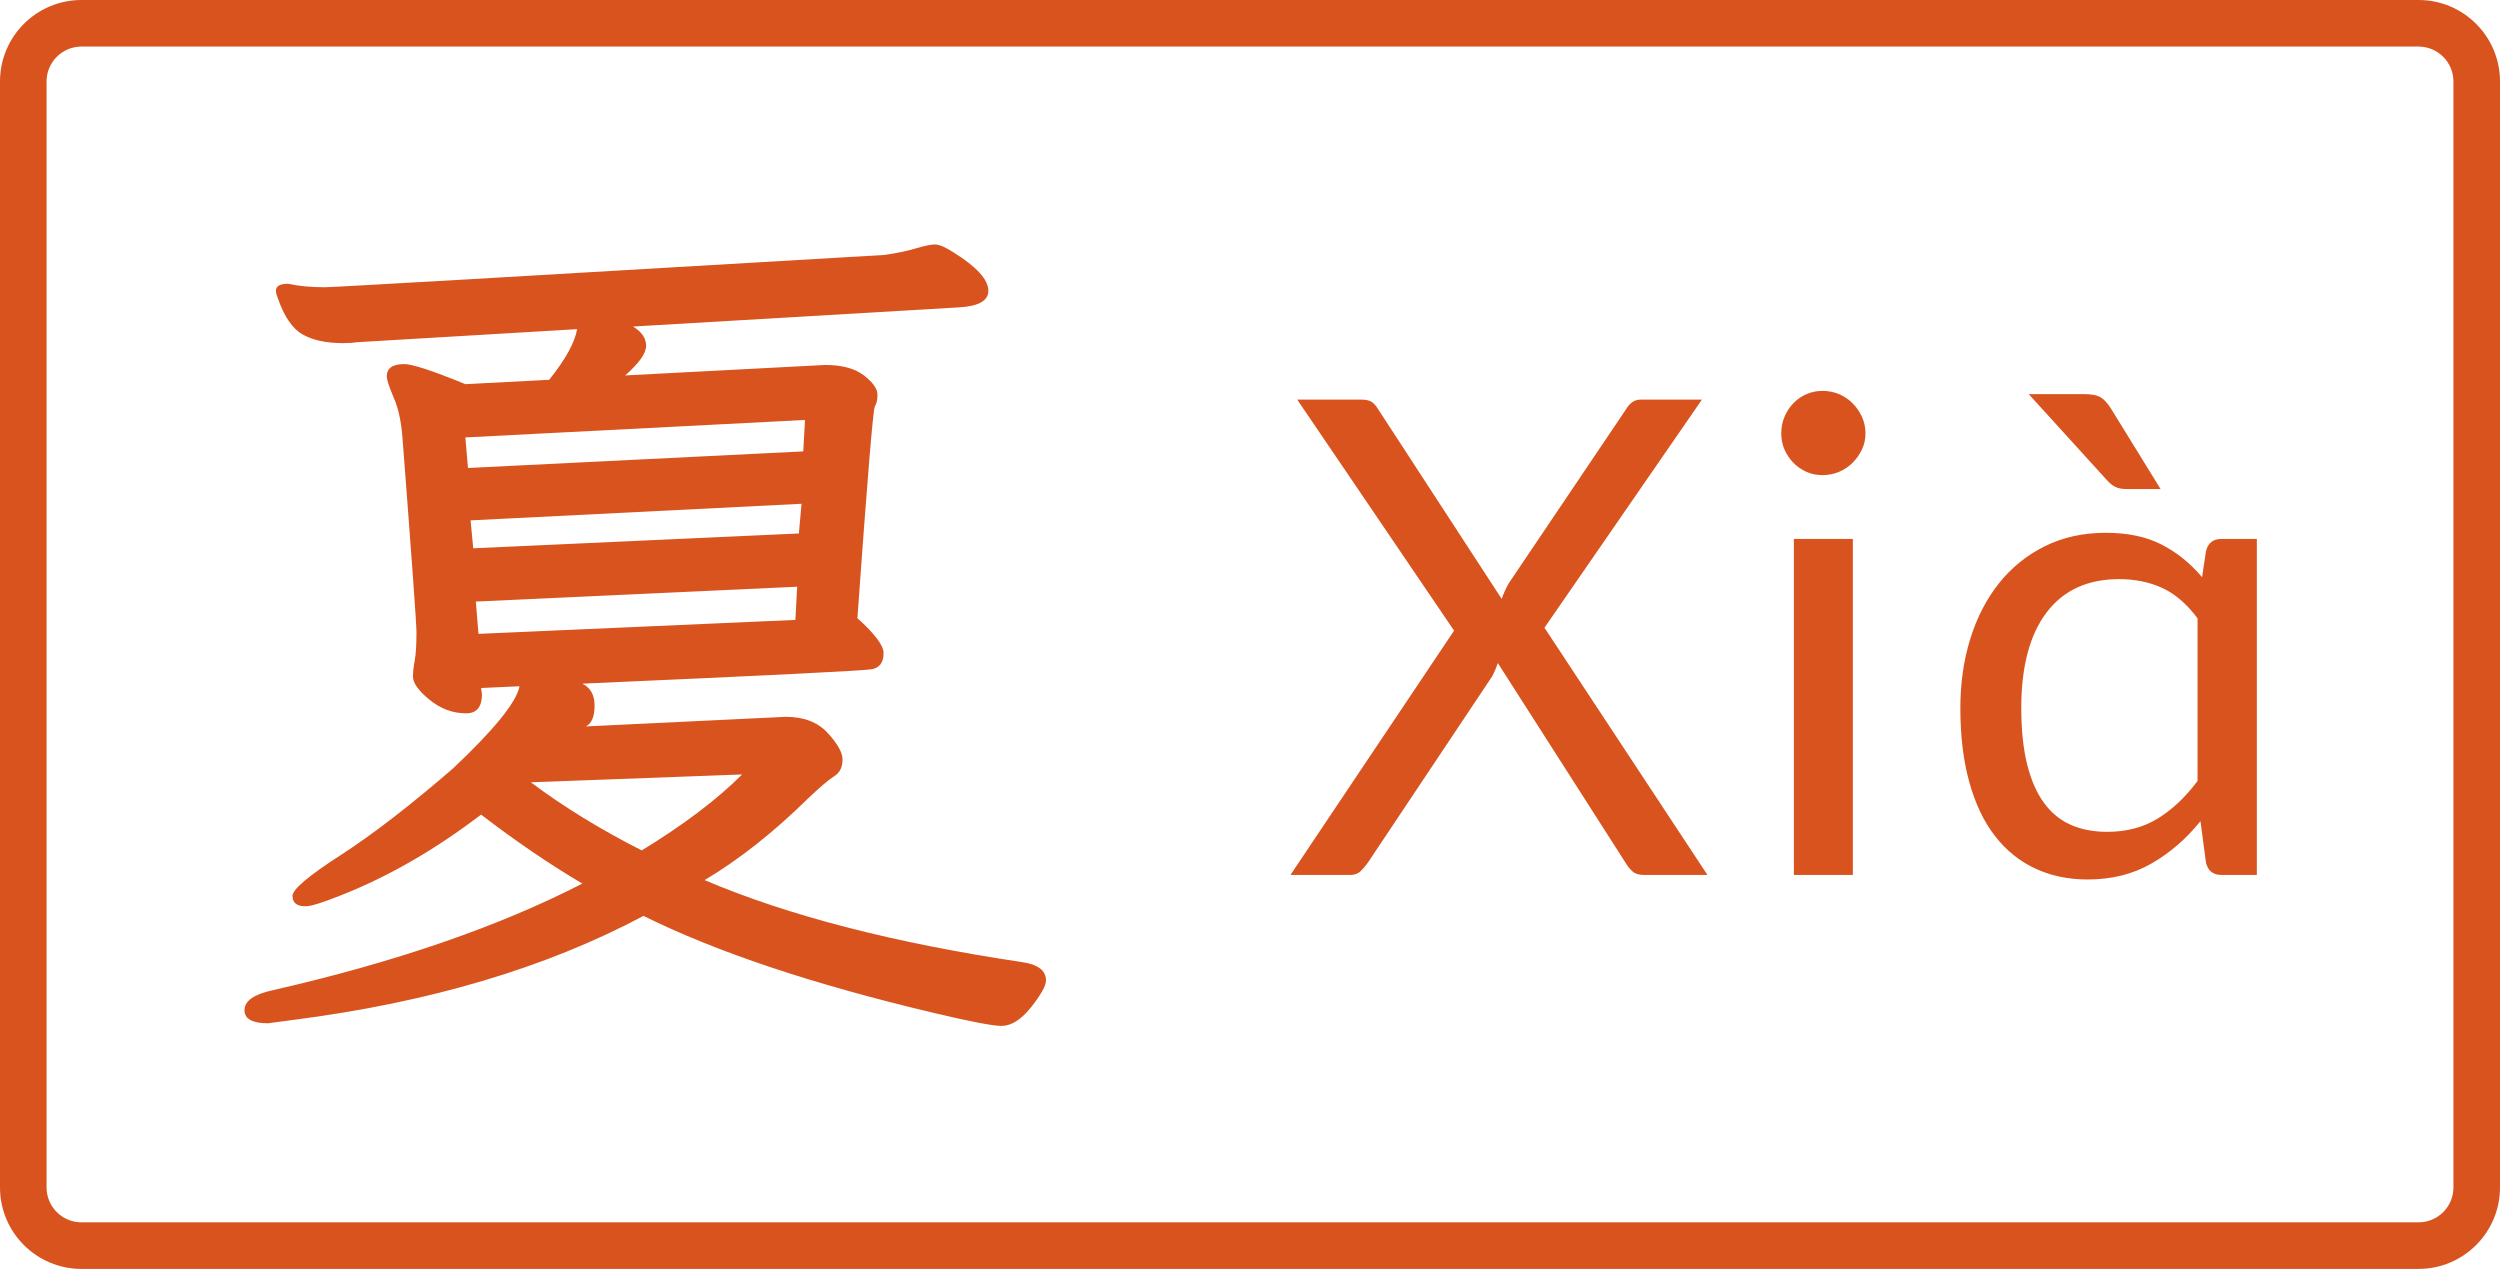
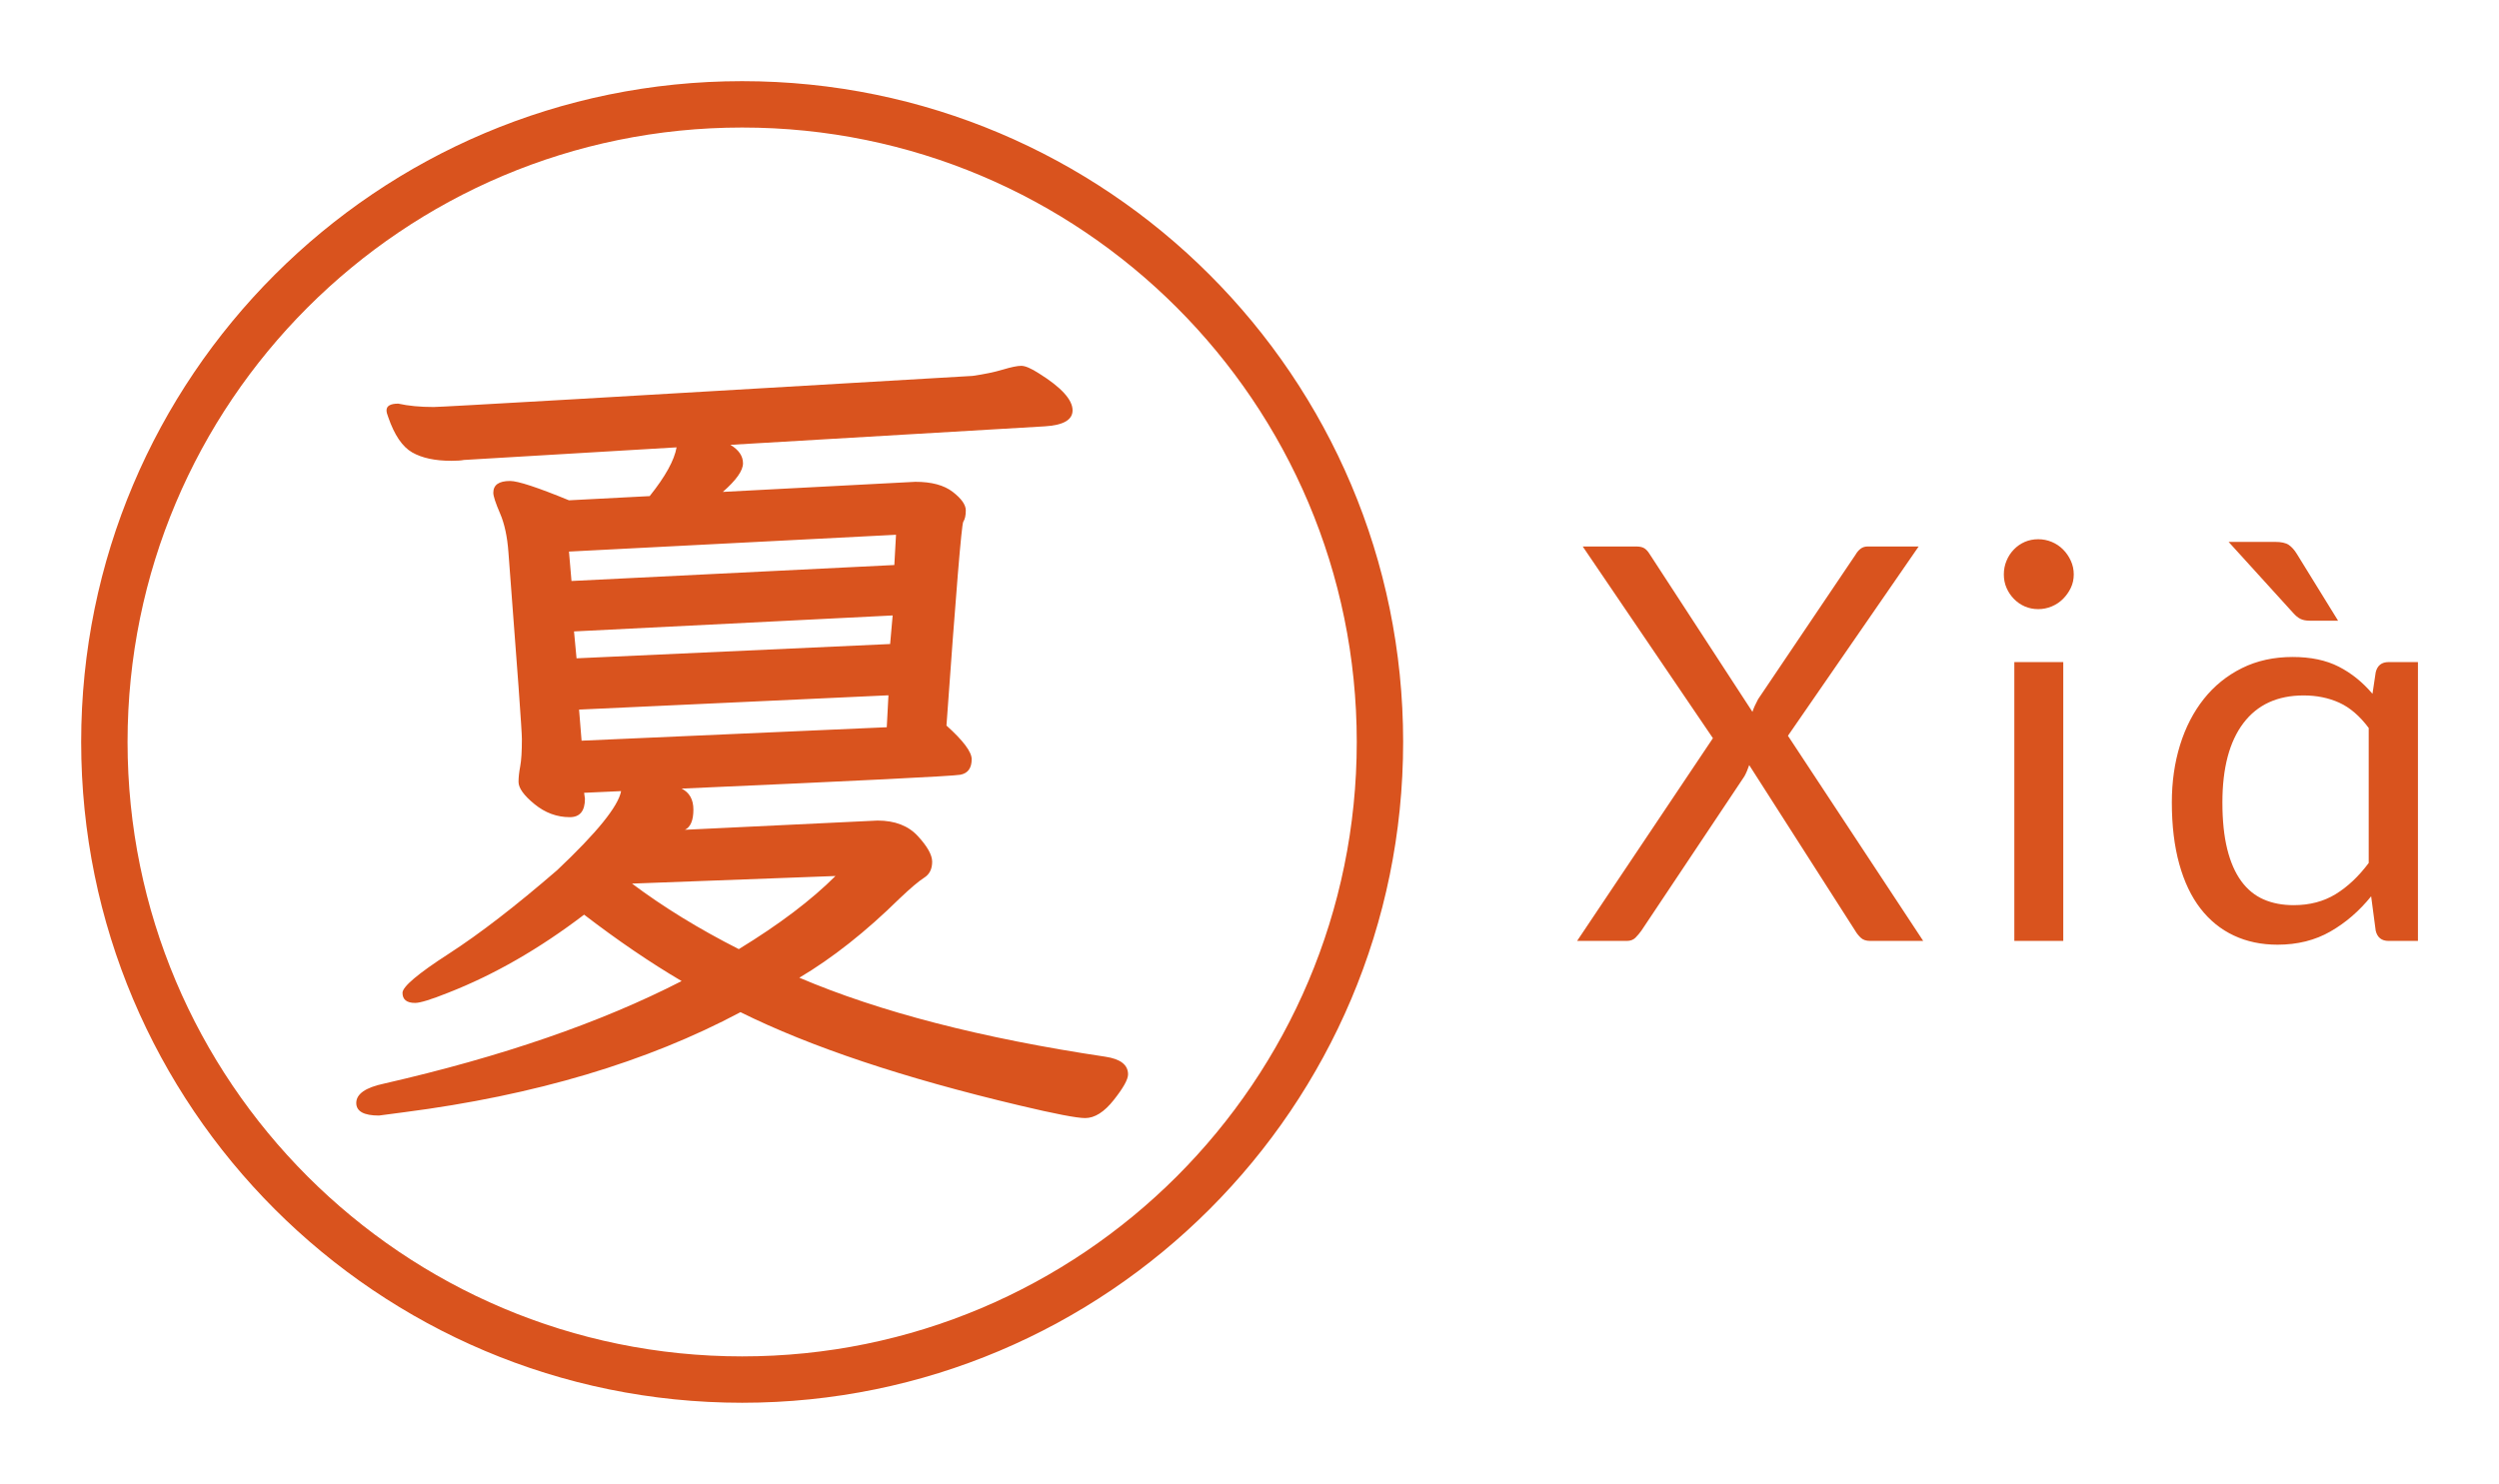
- <svg xmlns="http://www.w3.org/2000/svg" viewBox="0 0 859 436">
-   <path fill="#D9531E" d="M28 0H831A28 28 0 0 1 859 28V408A28 28 0 0 1 831 436H28A28 28 0 0 1 0 408V28A28 28 0 0 1 28 0ZM28 16A12 12 0 0 0 16 28V408A12 12 0 0 0 28 420H831A12 12 0 0 0 843 408V28A12 12 0 0 0 831 16Z" />
-   <path fill="#D9531E" d="M344.1 352.5Q339.6 352.5 320.7 348Q258.6 333.3 221.1 314.7Q171 341.4 101.1 350.4L92.1 351.6Q84 351.6 84 347.1Q84 342.3 93.9 340.2Q156.9 325.8 200.1 303.6Q183.3 293.7 165.3 279.9Q141.3 298.2 116.7 307.8Q107.7 311.4 105 311.4Q100.5 311.4 100.5 307.8Q100.5 304.5 117 293.85Q133.5 283.2 155.7 264Q177 243.9 178.5 235.8L165.3 236.4L165.6 238.5Q165.6 245.1 160.2 245.1Q153.3 245.1 147.6 240.45Q141.9 235.8 141.9 232.5Q141.9 230.1 142.5 226.95Q143.1 223.8 143.1 217.2Q143.1 213 138.3 150.6Q137.7 142.2 135.3 136.65Q132.9 131.1 132.9 129.3Q132.9 125.1 138.9 125.1Q143.1 125.1 159.9 132L188.7 130.5Q197.1 120 198.3 113.1L122.4 117.6Q120.9 117.9 117.9 117.9Q109.2 117.9 103.95 114.9Q98.7 111.9 95.4 102.3Q94.8 100.8 94.8 99.9Q94.8 97.5 99 97.5Q104.4 98.7 111.6 98.7Q115.8 98.7 303.9 87.6Q310.2 86.7 314.7 85.35Q319.2 84 321.3 84Q323.4 84 327.6 86.7Q339.6 94.2 339.6 99.9Q339.6 105 329.7 105.6L217.5 112.2Q222 114.9 222 118.8Q222 122.7 214.8 129L283.5 125.4Q292.2 125.4 296.85 129Q301.5 132.6 301.5 135.6Q301.5 138.3 300.6 139.65Q299.7 141 294.6 212.4Q303.6 220.5 303.6 224.4Q303.6 229.2 299.55 229.95Q295.5 230.7 200.1 234.9Q204.3 237 204.3 242.4Q204.3 248.1 201.3 249.6L270 246.3Q279.3 246.3 284.4 251.85Q289.5 257.4 289.5 261Q289.5 264.9 286.65 266.7Q283.8 268.5 277.8 274.2Q259.8 291.9 242.1 302.4Q285 320.7 351.3 330.6Q359.4 331.8 359.4 336.9Q359.4 339.6 354.3 346.05Q349.2 352.5 344.1 352.5ZM160.8 160.8 276 155.1 276.6 144.3 159.9 150.3ZM162.6 188.4 274.5 183.3 275.4 173.1 161.7 178.8ZM164.4 217.8 273.3 213 273.9 201.6 163.5 206.7ZM220.5 292.2Q242.1 279 255 266.1L182.4 268.8Q199.2 281.4 220.5 292.2ZM586.68 300.63H564.74Q562.18 300.63 560.79 299.29Q559.4 297.96 558.51 296.4L514.65 227.82Q513.76 230.49 512.64 232.5L470 296.4Q468.89 297.96 467.55 299.29Q466.22 300.63 463.99 300.63H443.4L499.62 216.69L445.73 137.31H467.78Q470.12 137.31 471.28 138.09Q472.45 138.87 473.34 140.32L515.98 205.78Q516.76 203.44 518.32 200.55L558.62 140.76Q559.51 139.2 560.74 138.26Q561.96 137.31 563.74 137.31H584.78L530.68 215.69ZM636.64 185.18V300.63H616.38V185.18ZM640.98 148.89Q640.98 151.9 639.76 154.46Q638.54 157.02 636.53 159.02Q634.53 161.02 631.86 162.14Q629.18 163.25 626.29 163.25Q623.28 163.25 620.72 162.14Q618.16 161.02 616.21 159.02Q614.27 157.02 613.15 154.46Q612.04 151.9 612.04 148.89Q612.04 145.88 613.15 143.21Q614.27 140.54 616.21 138.54Q618.16 136.53 620.72 135.42Q623.28 134.31 626.29 134.31Q629.18 134.31 631.86 135.42Q634.53 136.53 636.53 138.54Q638.54 140.54 639.76 143.21Q640.98 145.88 640.98 148.89ZM755.08 212.46Q749.51 205 742.89 201.99Q736.26 198.99 728.13 198.99Q711.88 198.99 703.2 210.45Q694.51 221.92 694.51 243.3Q694.51 254.54 696.52 262.61Q698.52 270.68 702.31 275.86Q706.09 281.04 711.55 283.43Q717 285.82 724.02 285.82Q733.92 285.82 741.38 281.26Q748.84 276.69 755.08 268.34ZM775.45 185.18V300.63H763.31Q758.97 300.63 757.97 296.4L756.08 282.15Q748.73 291.28 739.21 296.73Q729.69 302.19 717.34 302.19Q707.32 302.19 699.25 298.4Q691.17 294.62 685.44 287.21Q679.71 279.81 676.65 268.73Q673.58 257.66 673.58 243.3Q673.58 230.49 676.98 219.53Q680.38 208.56 686.83 200.43Q693.29 192.31 702.59 187.69Q711.88 183.07 723.57 183.07Q734.81 183.07 742.66 187.08Q750.51 191.08 756.63 198.32L757.97 189.41Q758.97 185.18 763.31 185.18ZM716.33 135.42Q720.12 135.42 721.96 136.64Q723.79 137.87 725.35 140.43L742.38 168.04H730.7Q728.36 168.04 726.85 167.31Q725.35 166.59 723.79 164.81L697.07 135.42Z" />
+ <svg xmlns="http://www.w3.org/2000/svg" viewBox="0 0 862 512">
+   <path fill="#D9531E" fill-rule="evenodd" d="M256 28A228 228 0 1 1 256 484A228 228 0 1 1 256 28ZM256 44A212 212 0 1 0 256 468A212 212 0 1 0 256 44Z" />
+   <path fill="#D9531E" d="M374.32 385.77Q369.97 385.77 351.7 381.42Q291.67 367.21 255.42 349.23Q206.99 375.04 139.42 383.75L130.72 384.9Q122.89 384.9 122.89 380.56Q122.89 375.91 132.46 373.88Q193.36 359.96 235.12 338.5Q218.88 328.94 201.48 315.59Q178.28 333.28 154.5 342.56Q145.8 346.04 143.19 346.04Q138.84 346.04 138.84 342.56Q138.84 339.38 154.79 329.08Q170.74 318.78 192.2 300.22Q212.79 280.79 214.24 272.96L201.48 273.54L201.77 275.57Q201.77 281.95 196.55 281.95Q189.88 281.95 184.37 277.45Q178.86 272.96 178.86 269.77Q178.86 267.45 179.44 264.41Q180.02 261.37 180.02 254.98Q180.02 250.92 175.38 190.6Q174.8 182.48 172.48 177.12Q170.16 171.75 170.16 170.01Q170.16 165.95 175.96 165.95Q180.02 165.95 196.26 172.62L224.1 171.17Q232.22 161.02 233.38 154.35L160.01 158.7Q158.56 158.99 155.66 158.99Q147.25 158.99 142.17 156.09Q137.1 153.19 133.91 143.91Q133.33 142.46 133.33 141.59Q133.33 139.27 137.39 139.27Q142.61 140.43 149.57 140.43Q153.63 140.43 335.46 129.7Q341.55 128.83 345.9 127.53Q350.25 126.22 352.28 126.22Q354.31 126.22 358.37 128.83Q369.97 136.08 369.97 141.59Q369.97 146.52 360.4 147.1L251.94 153.48Q256.29 156.09 256.29 159.86Q256.29 163.63 249.33 169.72L315.74 166.24Q324.15 166.24 328.64 169.72Q333.14 173.2 333.14 176.1Q333.14 178.71 332.27 180.02Q331.4 181.32 326.47 250.34Q335.17 258.17 335.17 261.94Q335.17 266.58 331.25 267.31Q327.34 268.03 235.12 272.09Q239.18 274.12 239.18 279.34Q239.18 284.85 236.28 286.3L302.69 283.12Q311.68 283.12 316.61 288.49Q321.54 293.84 321.54 297.32Q321.54 301.09 318.79 302.83Q316.03 304.57 310.23 310.08Q292.83 327.19 275.72 337.34Q317.19 355.03 381.28 364.6Q389.11 365.76 389.11 370.69Q389.11 373.31 384.18 379.53Q379.25 385.77 374.32 385.77ZM197.13 200.46 308.49 194.95 309.07 184.51 196.26 190.31ZM198.87 227.14 307.04 222.21 307.91 212.35 198 217.86ZM200.61 255.56 305.88 250.92 306.46 239.9 199.74 244.83ZM254.84 327.48Q275.72 314.72 288.19 302.25L218.01 304.87Q234.25 317.04 254.84 327.48ZM663.39 324.65H645.12Q642.98 324.65 641.83 323.54Q640.67 322.42 639.92 321.12L603.37 263.98Q602.63 266.2 601.7 267.87L566.17 321.12Q565.24 322.42 564.13 323.54Q563.01 324.65 561.16 324.65H544L590.85 254.7L545.94 188.55H564.31Q566.26 188.55 567.24 189.2Q568.21 189.85 568.95 191.06L604.48 245.61Q605.13 243.66 606.43 241.25L640.02 191.43Q640.76 190.13 641.78 189.34Q642.8 188.55 644.28 188.55H661.82L616.73 253.86ZM711.7 228.44V324.65H694.82V228.44ZM715.32 198.2Q715.32 200.7 714.3 202.84Q713.28 204.97 711.61 206.64Q709.94 208.31 707.71 209.24Q705.48 210.17 703.07 210.17Q700.57 210.17 698.43 209.24Q696.3 208.31 694.68 206.64Q693.05 204.97 692.13 202.84Q691.2 200.7 691.2 198.2Q691.2 195.69 692.13 193.47Q693.05 191.24 694.68 189.57Q696.3 187.9 698.43 186.97Q700.57 186.05 703.07 186.05Q705.48 186.05 707.71 186.97Q709.94 187.9 711.61 189.57Q713.28 191.24 714.3 193.47Q715.32 195.69 715.32 198.2ZM817.06 251.17Q812.42 244.96 806.9 242.45Q801.38 239.95 794.61 239.95Q781.07 239.95 773.83 249.5Q766.59 259.06 766.59 276.87Q766.59 286.24 768.26 292.97Q769.93 299.69 773.09 304.01Q776.24 308.32 780.79 310.32Q785.33 312.31 791.18 312.31Q799.43 312.31 805.65 308.51Q811.87 304.7 817.06 297.75ZM834.04 228.44V324.65H823.93Q820.31 324.65 819.47 321.12L817.9 309.25Q811.77 316.86 803.84 321.4Q795.91 325.95 785.61 325.95Q777.26 325.95 770.54 322.79Q763.81 319.64 759.03 313.47Q754.25 307.3 751.7 298.07Q749.15 288.84 749.15 276.87Q749.15 266.2 751.98 257.06Q754.81 247.93 760.19 241.15Q765.57 234.38 773.32 230.53Q781.07 226.68 790.81 226.68Q800.18 226.68 806.72 230.02Q813.26 233.36 818.36 239.39L819.47 231.97Q820.31 228.44 823.93 228.44ZM784.78 186.97Q787.93 186.97 789.46 187.99Q790.99 189.02 792.29 191.15L806.49 214.16H796.74Q794.8 214.16 793.54 213.55Q792.29 212.95 790.99 211.47L768.73 186.97Z" />
</svg>
